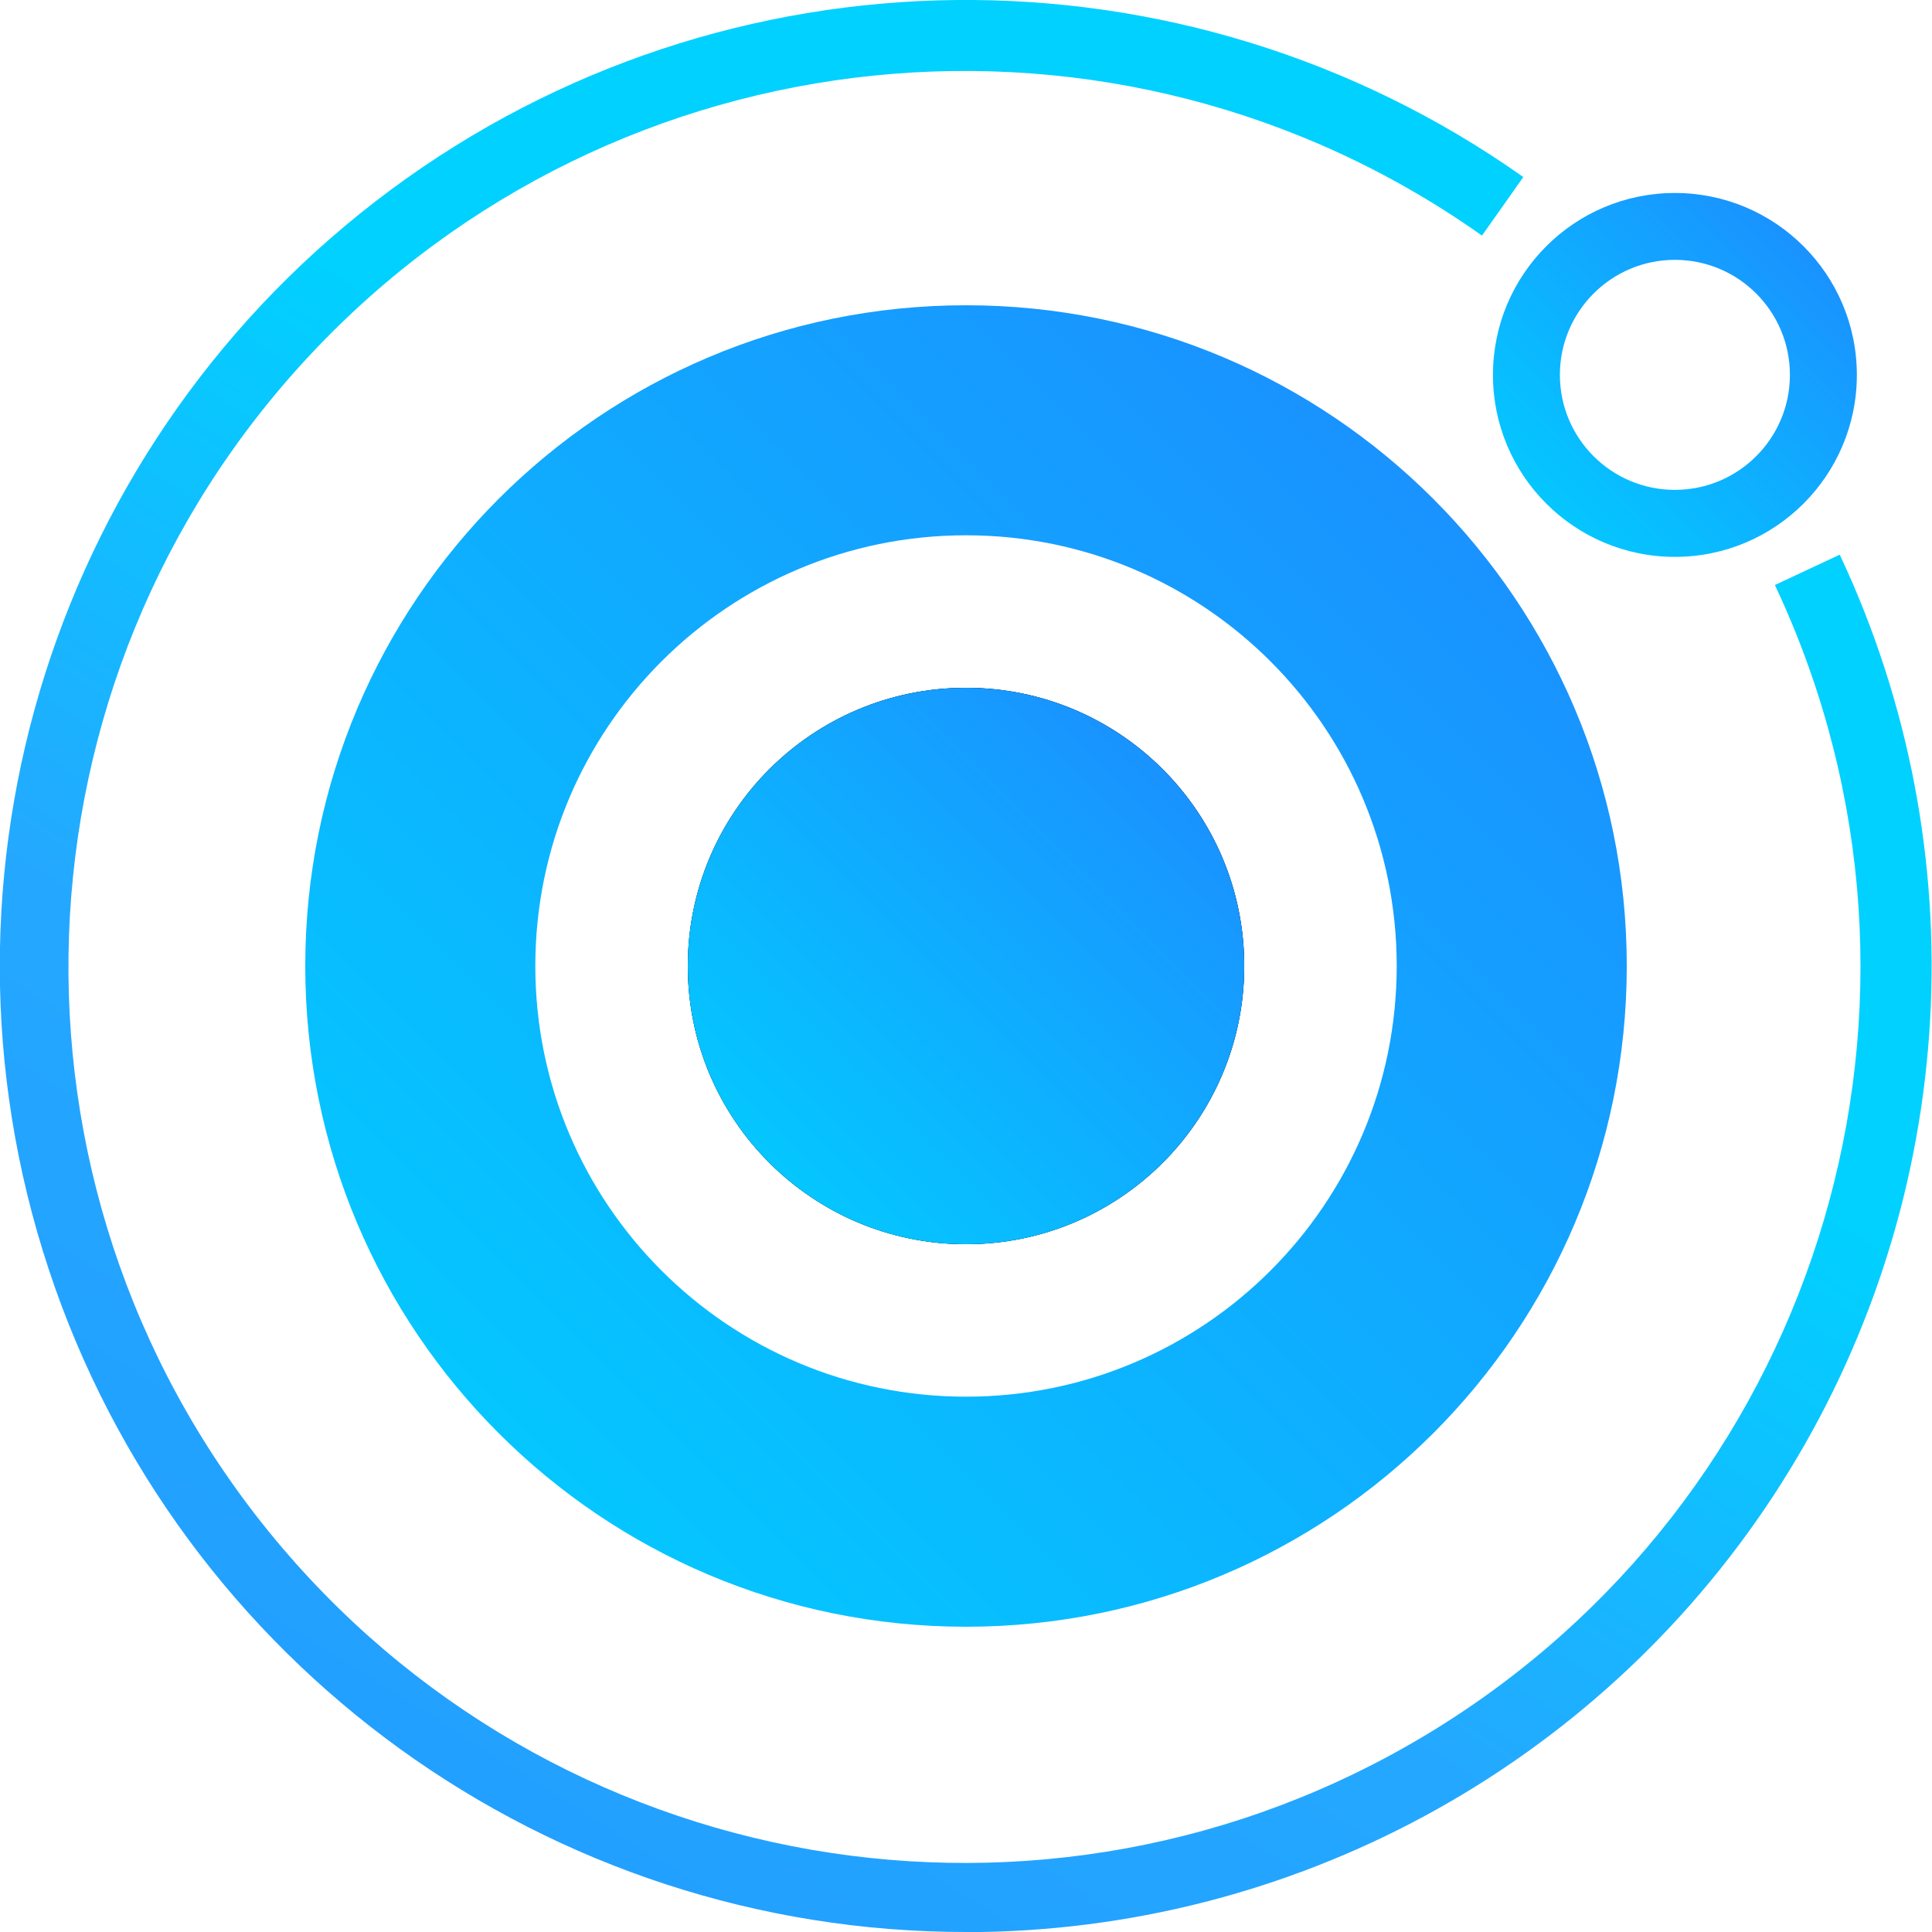
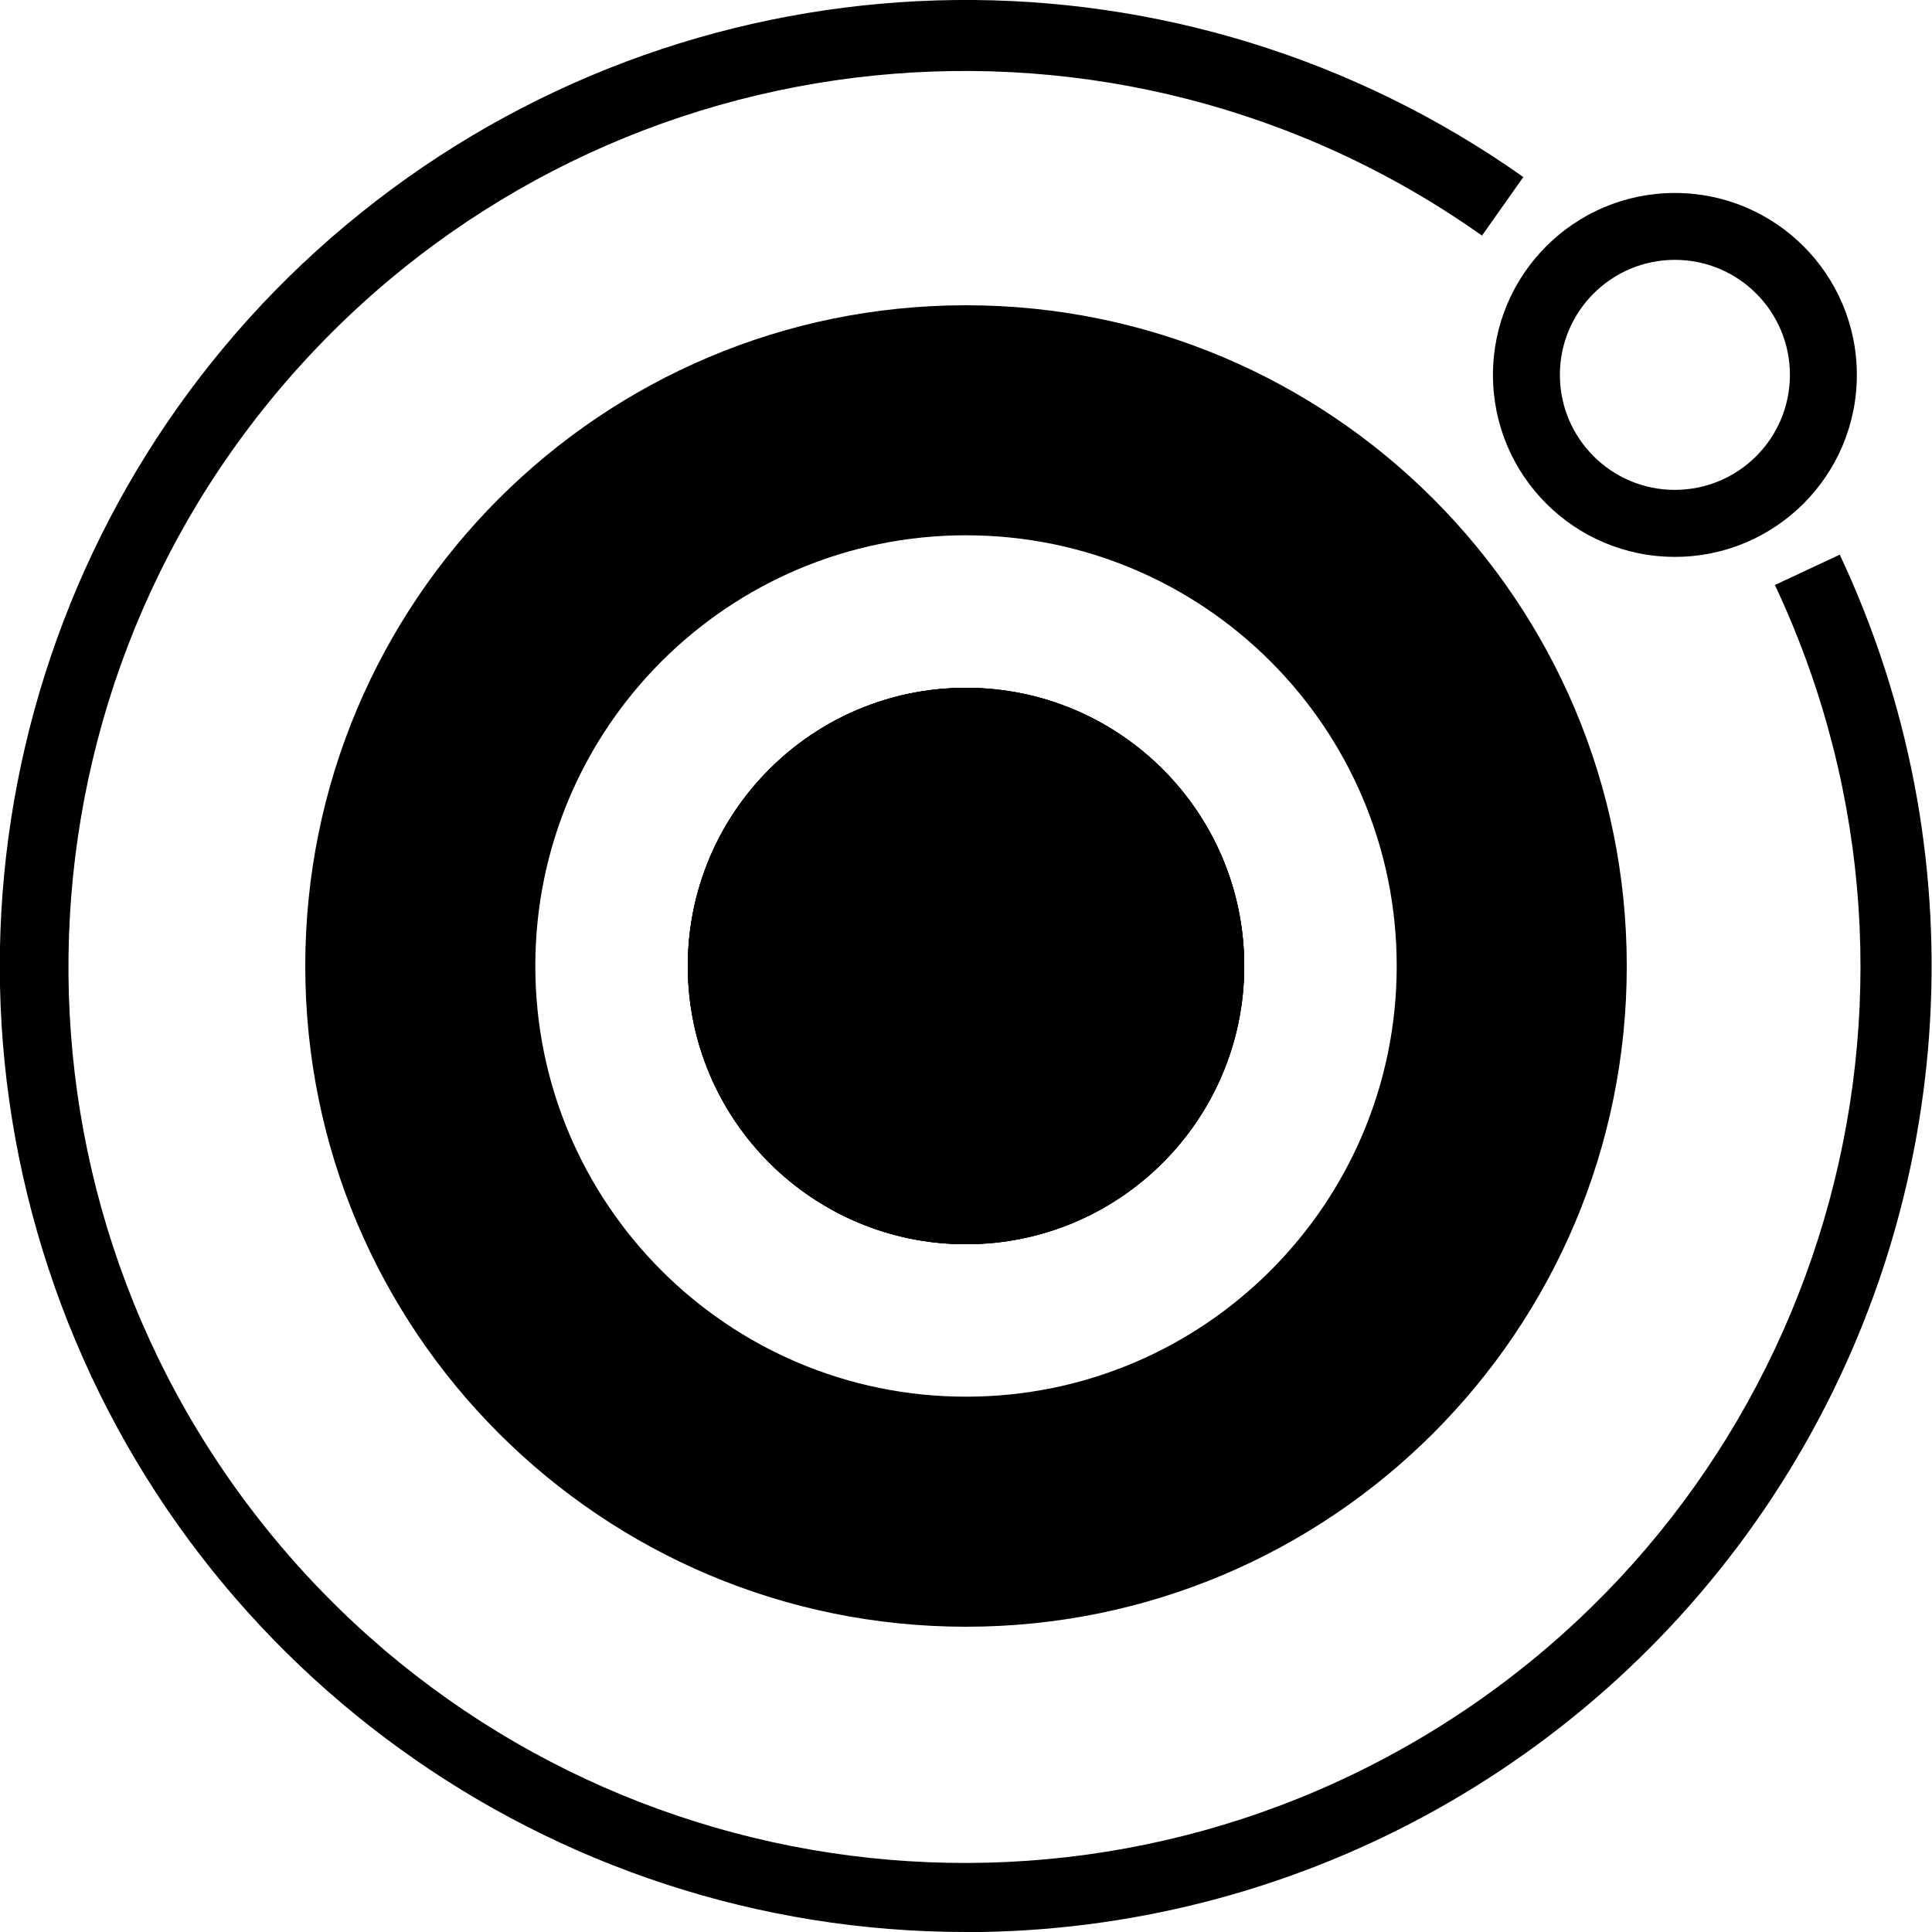
- <svg xmlns="http://www.w3.org/2000/svg" xmlns:xlink="http://www.w3.org/1999/xlink" viewBox="0 0 700.81 700.81">
-   <defs>
-     <style>.cls-1{fill:url(#linear-gradient);}.cls-2{fill:url(#linear-gradient-2);}.cls-3{fill:url(#linear-gradient-3);}.cls-4{fill:#020814;}.cls-5{fill:url(#linear-gradient-5);}</style>
-     <linearGradient id="linear-gradient" x1="399.92" y1="272.04" x2="101.66" y2="744.1" gradientUnits="userSpaceOnUse">
-       <stop offset="0" stop-color="#00d1ff" />
-       <stop offset="0.44" stop-color="#24a8ff" />
-       <stop offset="1" stop-color="#209bff" />
-     </linearGradient>
-     <linearGradient id="linear-gradient-2" x1="249.49" y1="451.32" x2="451.32" y2="249.49" gradientUnits="userSpaceOnUse">
-       <stop offset="0" stop-color="#00d1ff" />
-       <stop offset="1" stop-color="#1e88ff" />
-     </linearGradient>
-     <linearGradient id="linear-gradient-3" x1="110.73" y1="590.08" x2="590.09" y2="110.73" xlink:href="#linear-gradient-2" />
-     <linearGradient id="linear-gradient-5" x1="541.57" y1="201.94" x2="673.53" y2="69.99" xlink:href="#linear-gradient-2" />
-   </defs>
+ <svg xmlns="http://www.w3.org/2000/svg" viewBox="0 0 700.81 700.81">
  <g id="Layer_2" data-name="Layer 2">
    <g id="Layer_1-2" data-name="Layer 1">
-       <path class="cls-1" d="M350.57,700.81a350.41,350.41,0,1,1,202-636.59l-15,21.24A325,325,0,1,0,648.08,221.63c-1.37-3.16-2.8-6.34-4.26-9.43l23.52-11c1.57,3.33,3.11,6.75,4.59,10.16a350.5,350.5,0,0,1-321.36,489.5Z" />
-       <circle class="cls-2" cx="350.41" cy="350.41" r="100.92" />
-       <path class="cls-3" d="M350.41,110.73C218,110.73,110.73,218,110.73,350.41S218,590.08,350.41,590.08s239.68-107.3,239.68-239.67S482.77,110.73,350.41,110.73Zm0,395.9A156.23,156.23,0,1,1,506.64,350.41,156.22,156.22,0,0,1,350.41,506.63Z" />
-       <circle class="cls-4" cx="350.41" cy="350.41" r="100.92" />
-       <circle class="cls-2" cx="350.41" cy="350.41" r="100.92" />
-       <path class="cls-5" d="M607.55,70a66,66,0,1,0,66,66A66,66,0,0,0,607.55,70Zm0,107.7A41.72,41.72,0,1,1,649.27,136,41.72,41.72,0,0,1,607.55,177.69Z" />
+       <path d="M350.57,700.81a350.41,350.41,0,1,1,202-636.59l-15,21.24A325,325,0,1,0,648.08,221.63c-1.37-3.16-2.8-6.34-4.26-9.43l23.52-11c1.57,3.33,3.11,6.75,4.59,10.16a350.5,350.5,0,0,1-321.36,489.5Z" />
+       <circle cx="350.41" cy="350.41" r="100.92" />
+       <path d="M350.41,110.73C218,110.73,110.73,218,110.73,350.41S218,590.08,350.41,590.08s239.68-107.3,239.68-239.67S482.77,110.73,350.41,110.73Zm0,395.9A156.23,156.23,0,1,1,506.64,350.41,156.22,156.22,0,0,1,350.41,506.63Z" />
+       <circle cx="350.41" cy="350.41" r="100.92" />
+       <circle cx="350.41" cy="350.41" r="100.92" />
+       <path d="M607.55,70a66,66,0,1,0,66,66A66,66,0,0,0,607.55,70Zm0,107.7A41.72,41.72,0,1,1,649.27,136,41.72,41.72,0,0,1,607.55,177.69Z" />
    </g>
  </g>
</svg>
